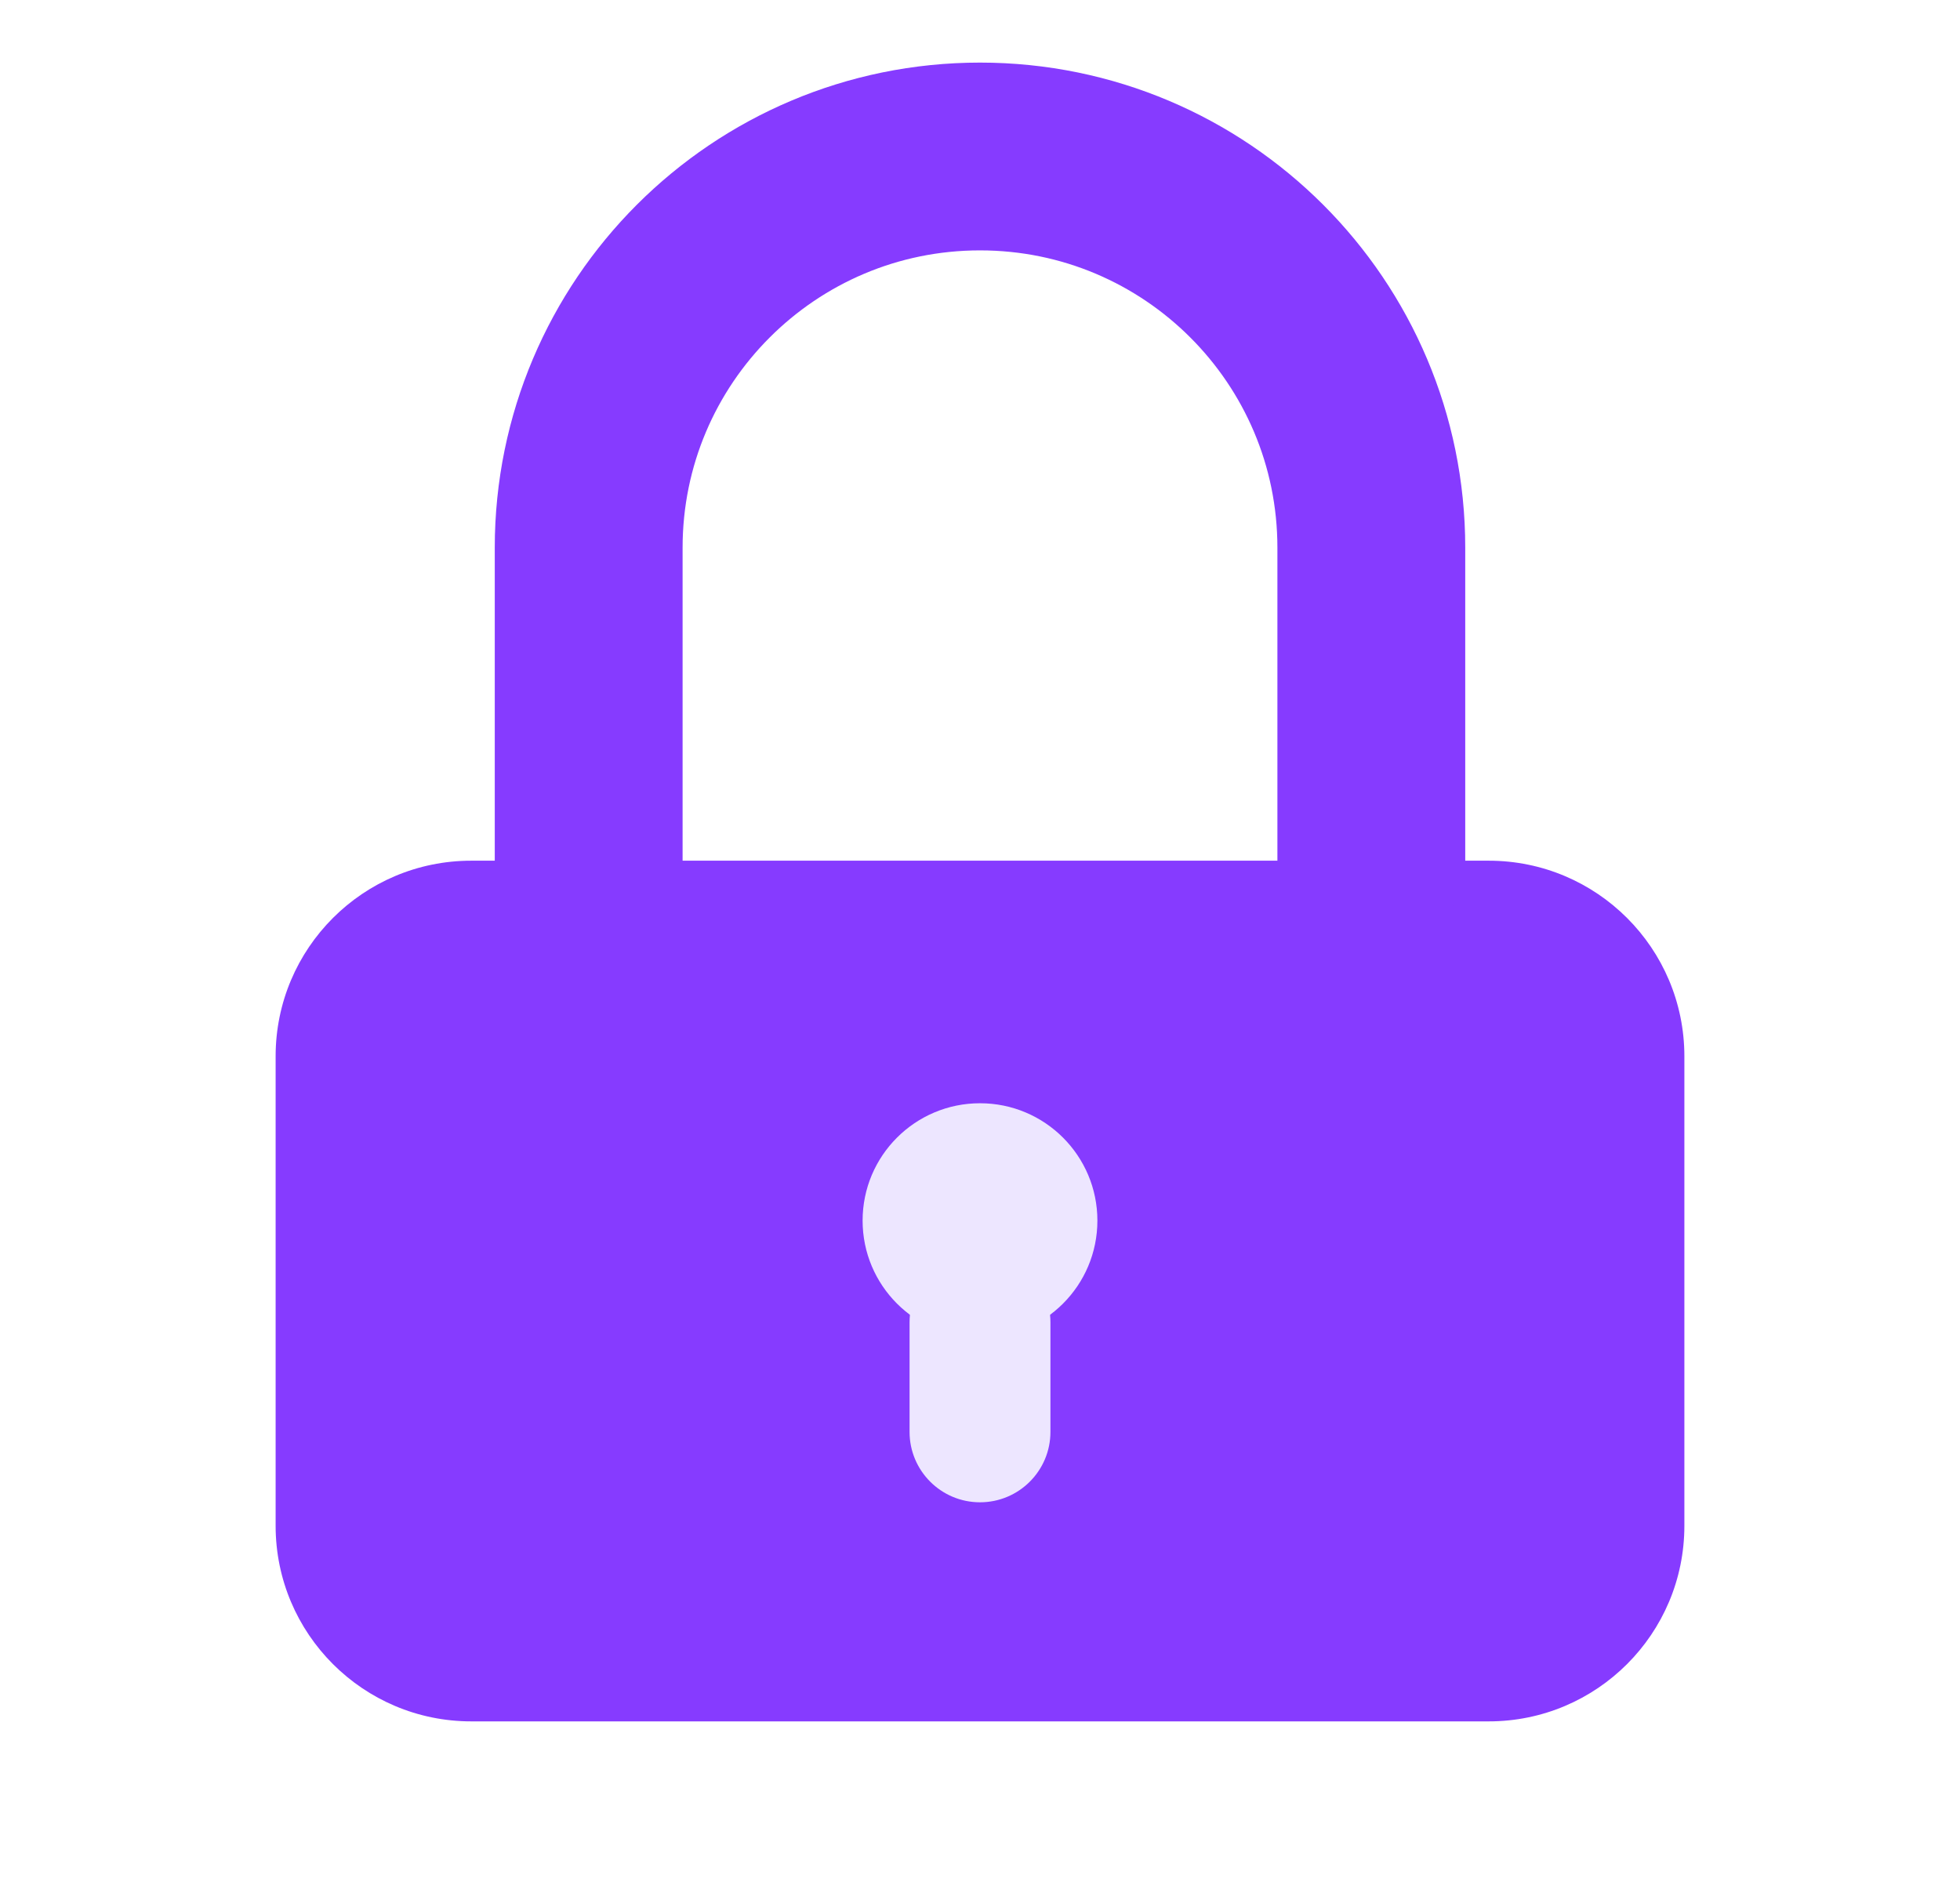
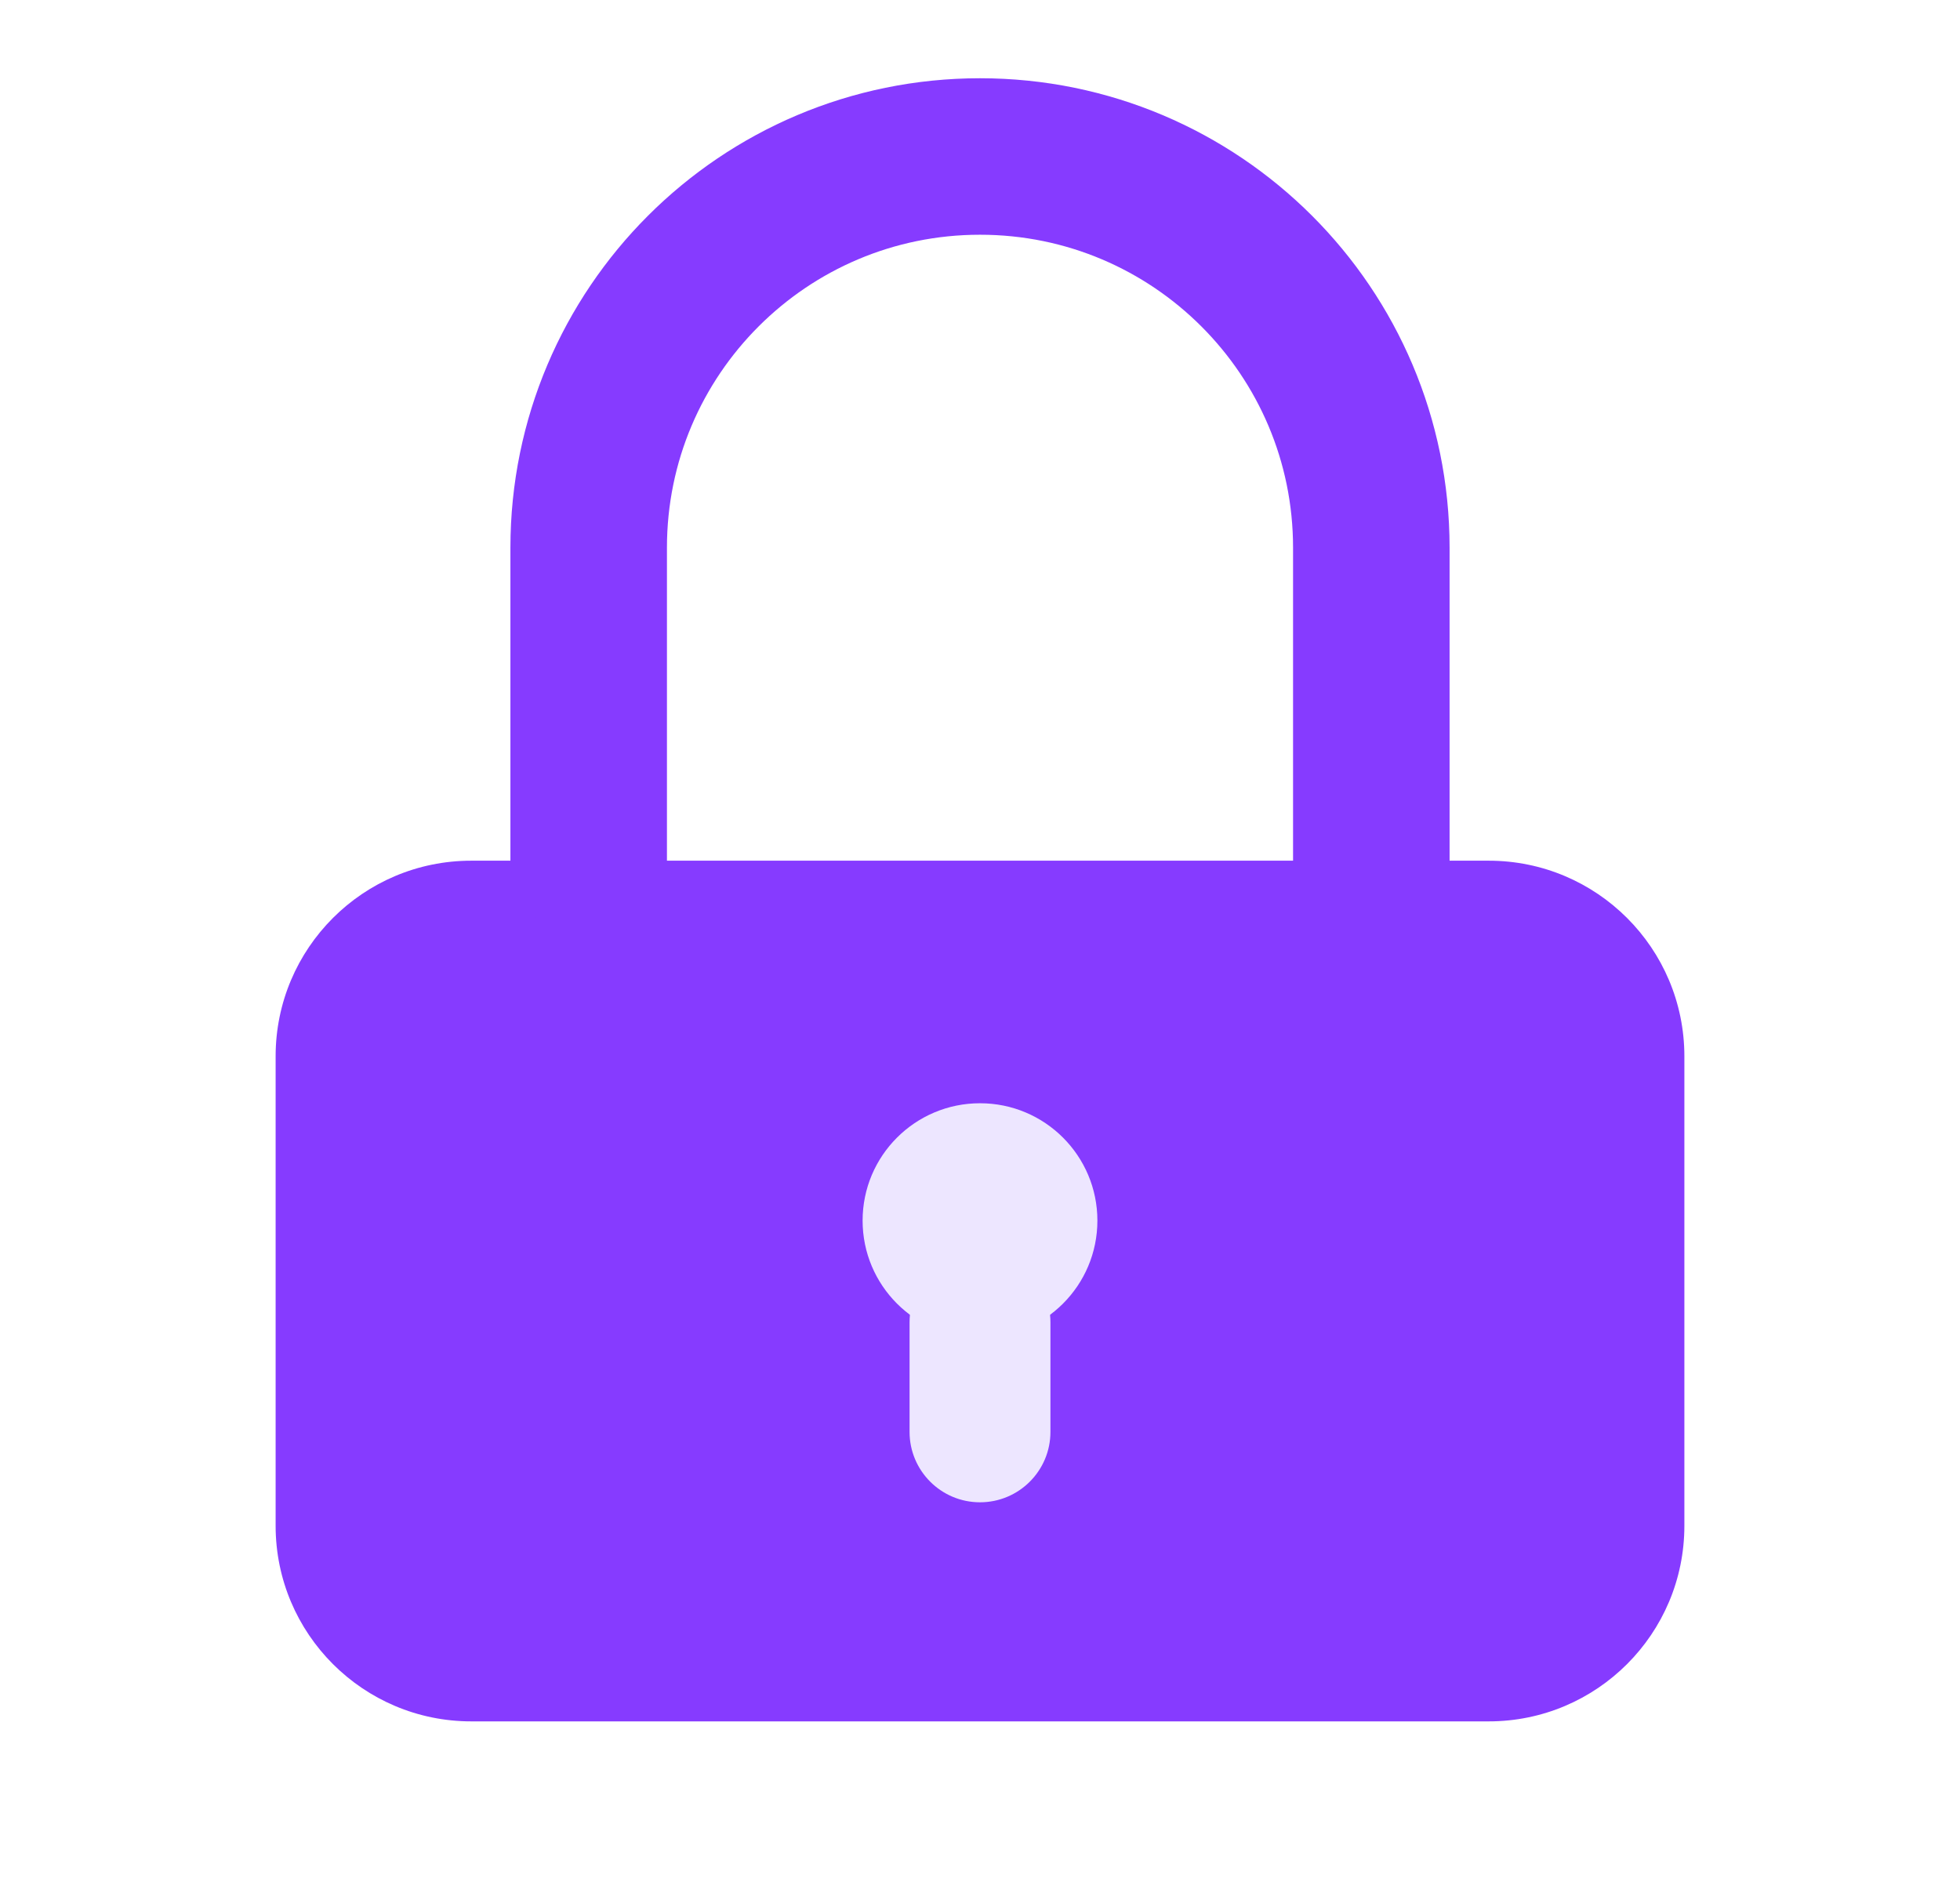
<svg xmlns="http://www.w3.org/2000/svg" width="48" height="46" viewBox="0 0 24 24" fill="none">
  <rect x="3" y="11" width="18" height="11" rx="2.5" fill="#863bff" />
-   <path d="M7 11V7a5 5 0 0 1 10 0v4" stroke="#863bff" stroke-width="2.4" stroke-linecap="round" />
+   <path d="M7 11V7a5 5 0 0 1 10 0v4" stroke="#863bff" stroke-width="2" stroke-linecap="round" />
  <circle cx="12" cy="15.6" r="1.5" fill="#ede6ff" />
  <rect x="11.1" y="16" width="1.8" height="3.2" rx="0.9" fill="#ede6ff" />
</svg>
